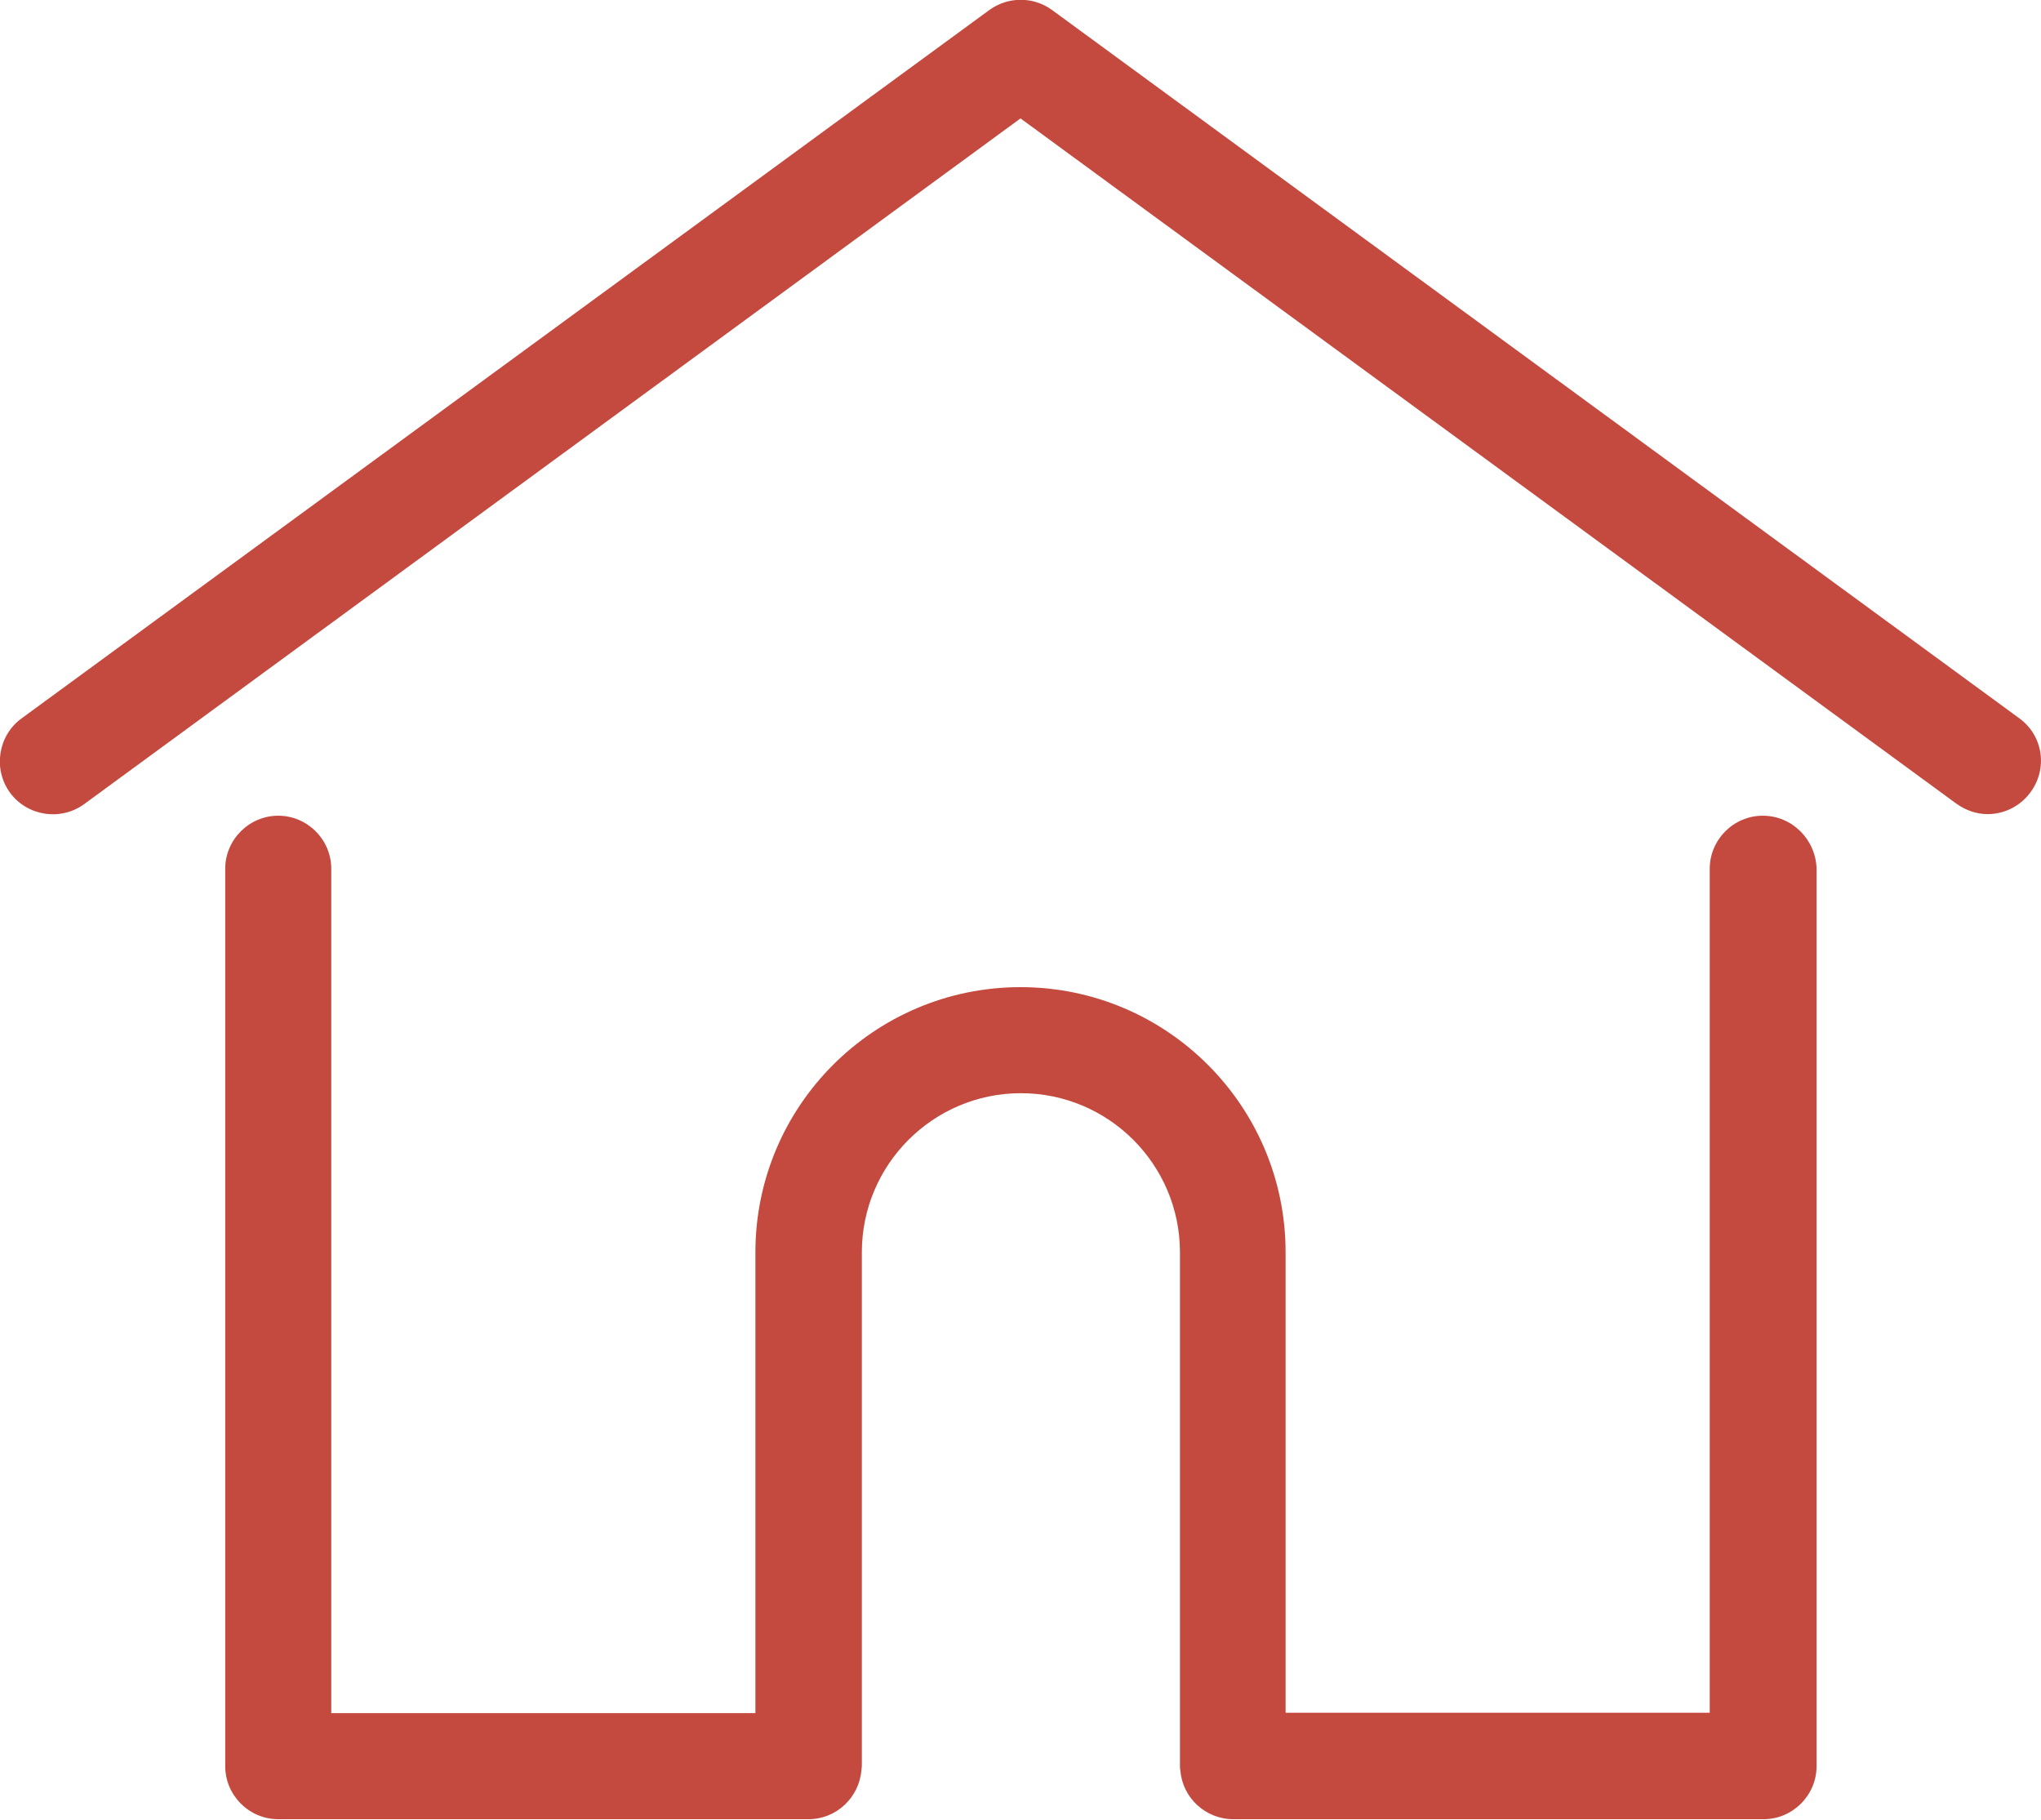
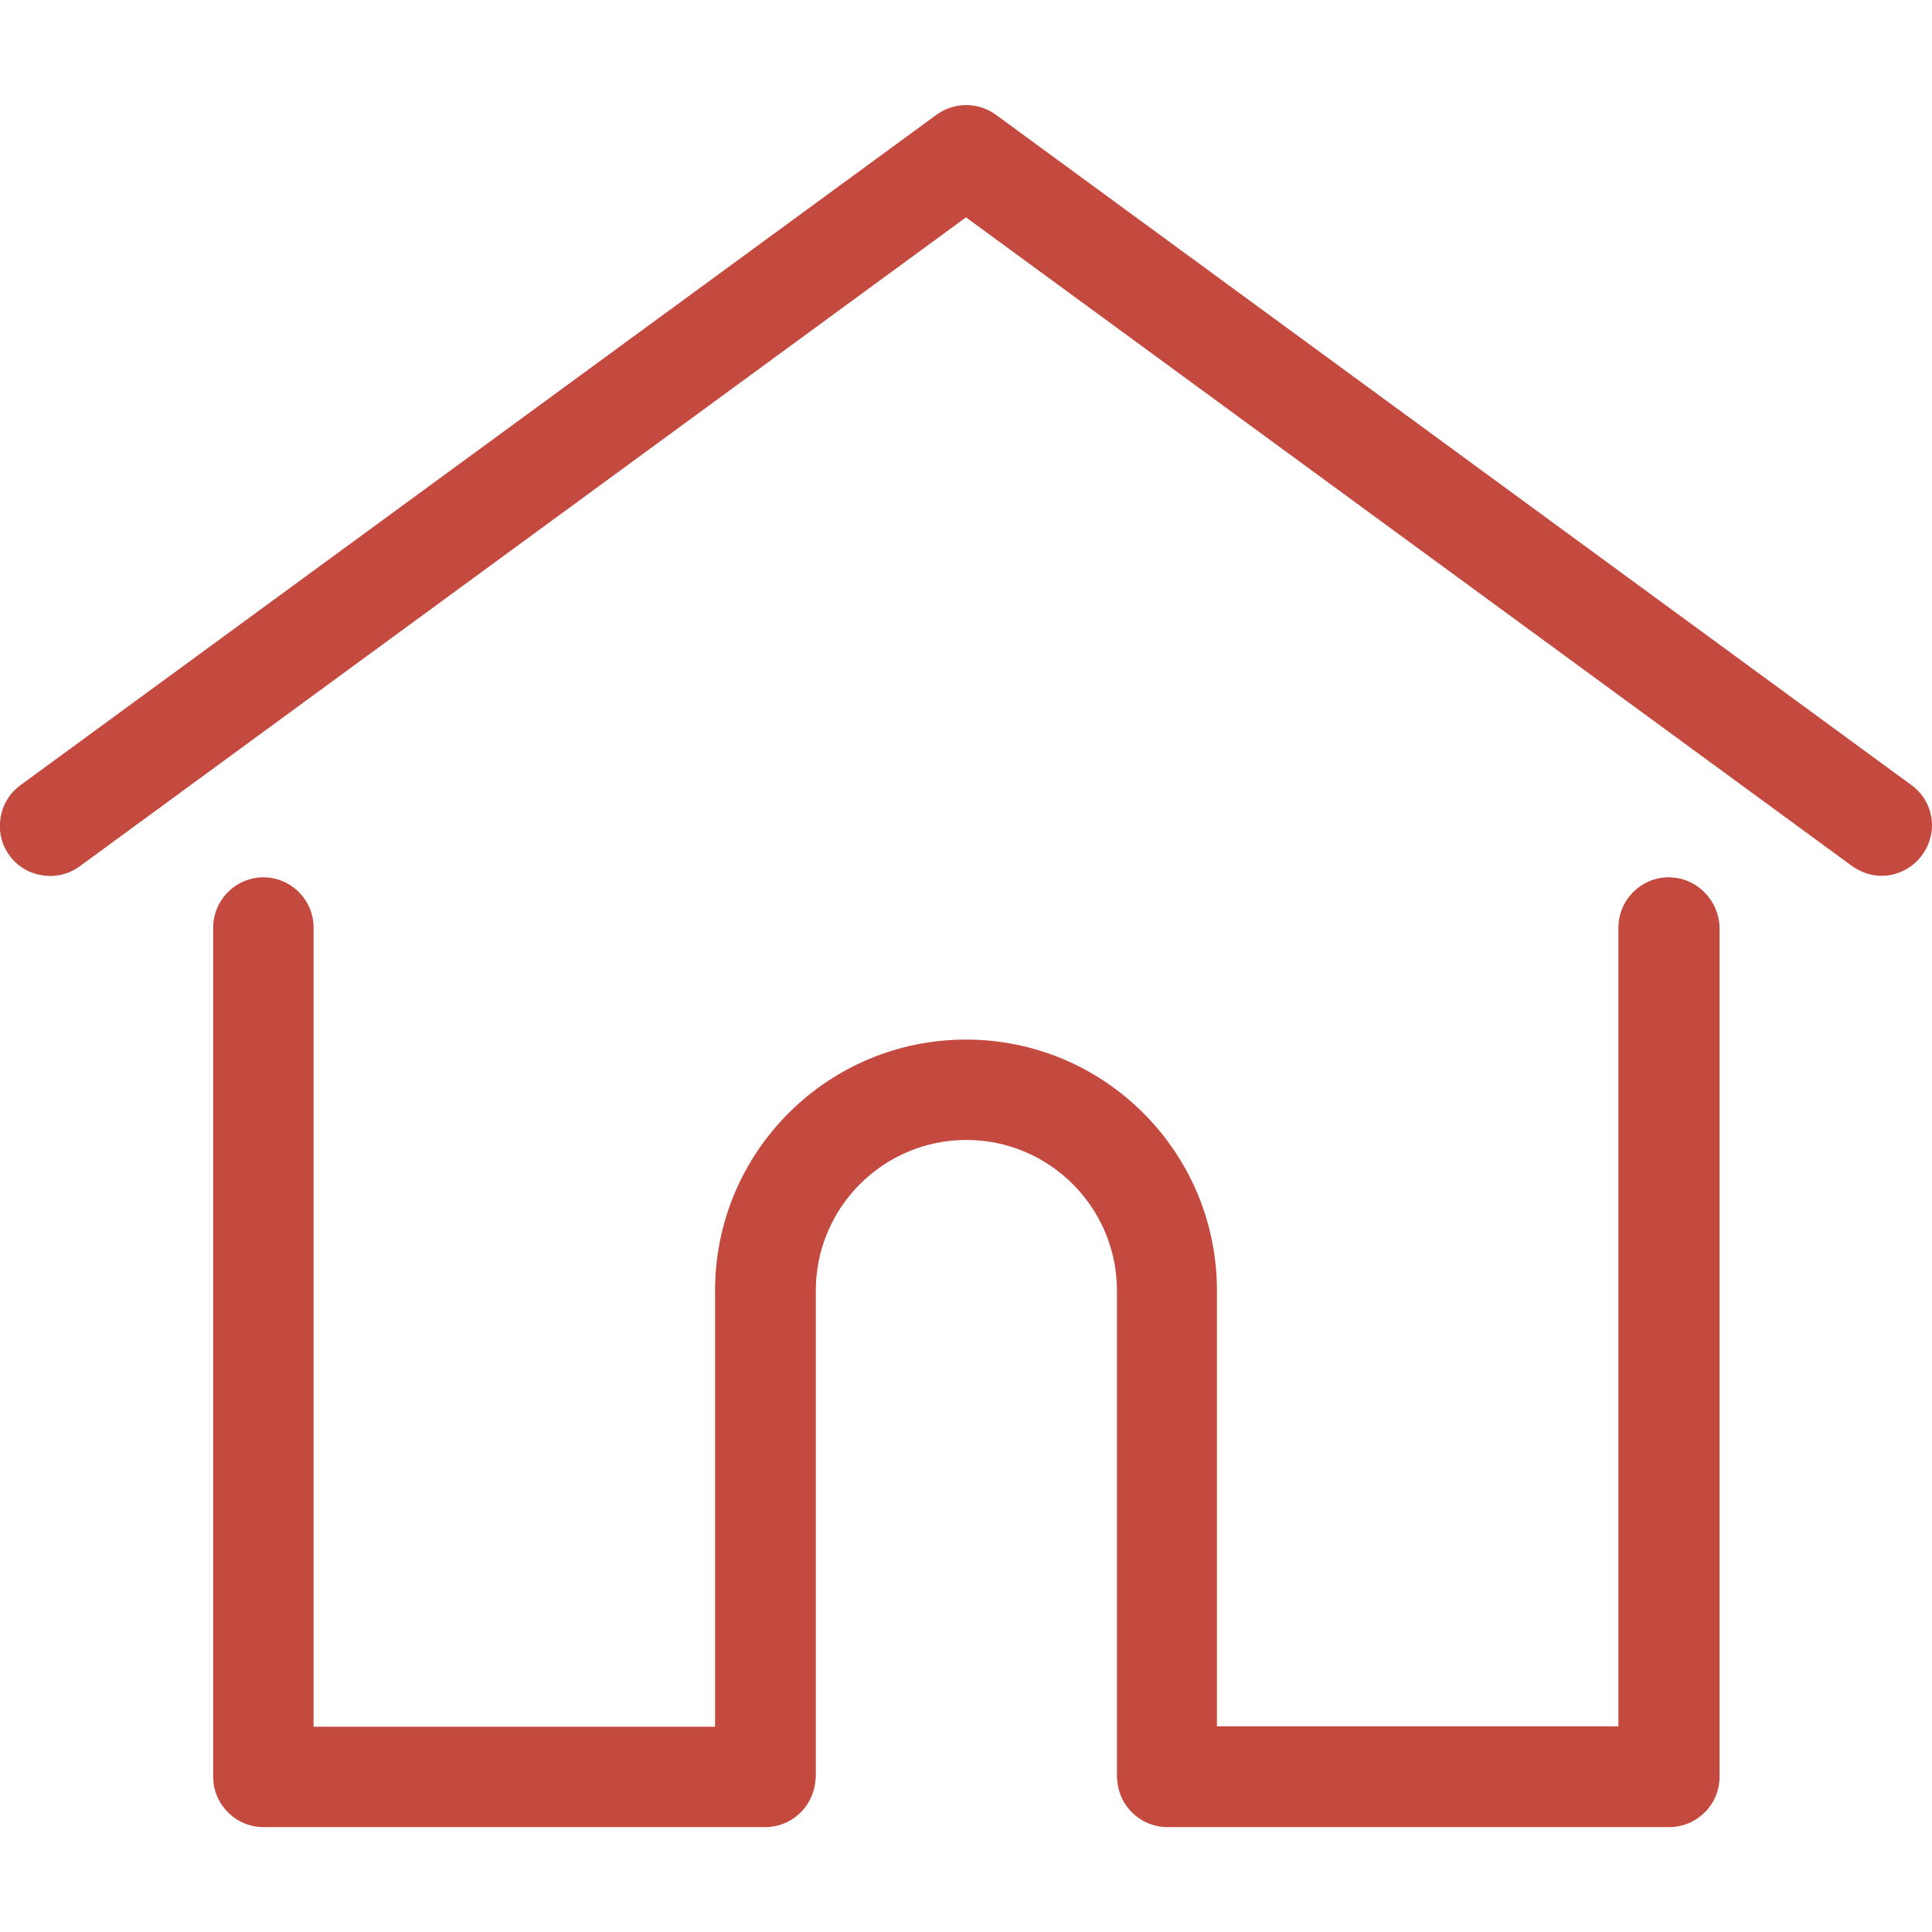
- <svg xmlns="http://www.w3.org/2000/svg" version="1.1" id="Layer_1" x="0px" y="0px" viewBox="0 0 512 456.4" style="enable-background:new 0 0 512 456.4;" xml:space="preserve">
+ <svg xmlns="http://www.w3.org/2000/svg" version="1.1" id="Layer_1" x="0px" y="0px" viewBox="0 0 512 512" style="enable-background:new 0 0 512 512;" xml:space="preserve">
  <style type="text/css">
	.st0{fill:#C4493F;}
</style>
  <g>
    <g>
-       <path class="st0" d="M506.6,180.2L263.9,2.5c-4.7-3.4-11-3.4-15.7,0L5.4,180.2c-5.9,4.3-7.2,12.7-2.9,18.6s12.7,7.2,18.6,2.9    L256,29.7l234.8,171.9c2.4,1.7,5.1,2.6,7.8,2.6c4.1,0,8.1-1.9,10.7-5.4C513.8,192.8,512.5,184.5,506.6,180.2z" />
+       <path class="st0" d="M506.6,208.1L263.9,30.4c-4.7-3.4-11-3.4-15.7,0L5.4,208.1c-5.9,4.3-7.2,12.7-2.9,18.6s12.7,7.2,18.6,2.9    L256,57.6l234.8,171.9c2.4,1.7,5.1,2.6,7.8,2.6c4.1,0,8.1-1.9,10.7-5.4C513.8,220.7,512.5,212.4,506.6,208.1z" />
    </g>
  </g>
  <g>
    <g>
-       <path class="st0" d="M442.2,204.6c-7.3,0-13.3,6-13.3,13.3v211.7H322.5V314.1c0-36.7-29.8-66.5-66.5-66.5s-66.5,29.8-66.5,66.5    v115.6H83.1V217.9c0-7.3-6-13.3-13.3-13.3s-13.3,6-13.3,13.3v225.1c0,7.3,6,13.3,13.3,13.3h133c7,0,12.7-5.4,13.3-12.3    c0-0.3,0.1-0.7,0.1-1V314.1c0-22,17.9-39.9,39.9-39.9s39.9,17.9,39.9,39.9V443c0,0.4,0,0.7,0.1,1c0.5,6.9,6.3,12.3,13.3,12.3h133    c7.3,0,13.3-6,13.3-13.3V217.9C455.5,210.6,449.6,204.6,442.2,204.6z" />
+       <path class="st0" d="M442.2,232.5c-7.3,0-13.3,6-13.3,13.3v211.7H322.5V342c0-36.7-29.8-66.5-66.5-66.5s-66.5,29.8-66.5,66.5    v115.6H83.1V245.8c0-7.3-6-13.3-13.3-13.3s-13.3,6-13.3,13.3v225.1c0,7.3,6,13.3,13.3,13.3h133c7,0,12.7-5.4,13.3-12.3    c0-0.3,0.1-0.7,0.1-1V342c0-22,17.9-39.9,39.9-39.9s39.9,17.9,39.9,39.9v128.9c0,0.4,0,0.7,0.1,1c0.5,6.9,6.3,12.3,13.3,12.3h133    c7.3,0,13.3-6,13.3-13.3V245.8C455.5,238.5,449.6,232.5,442.2,232.5z" />
    </g>
  </g>
</svg>
